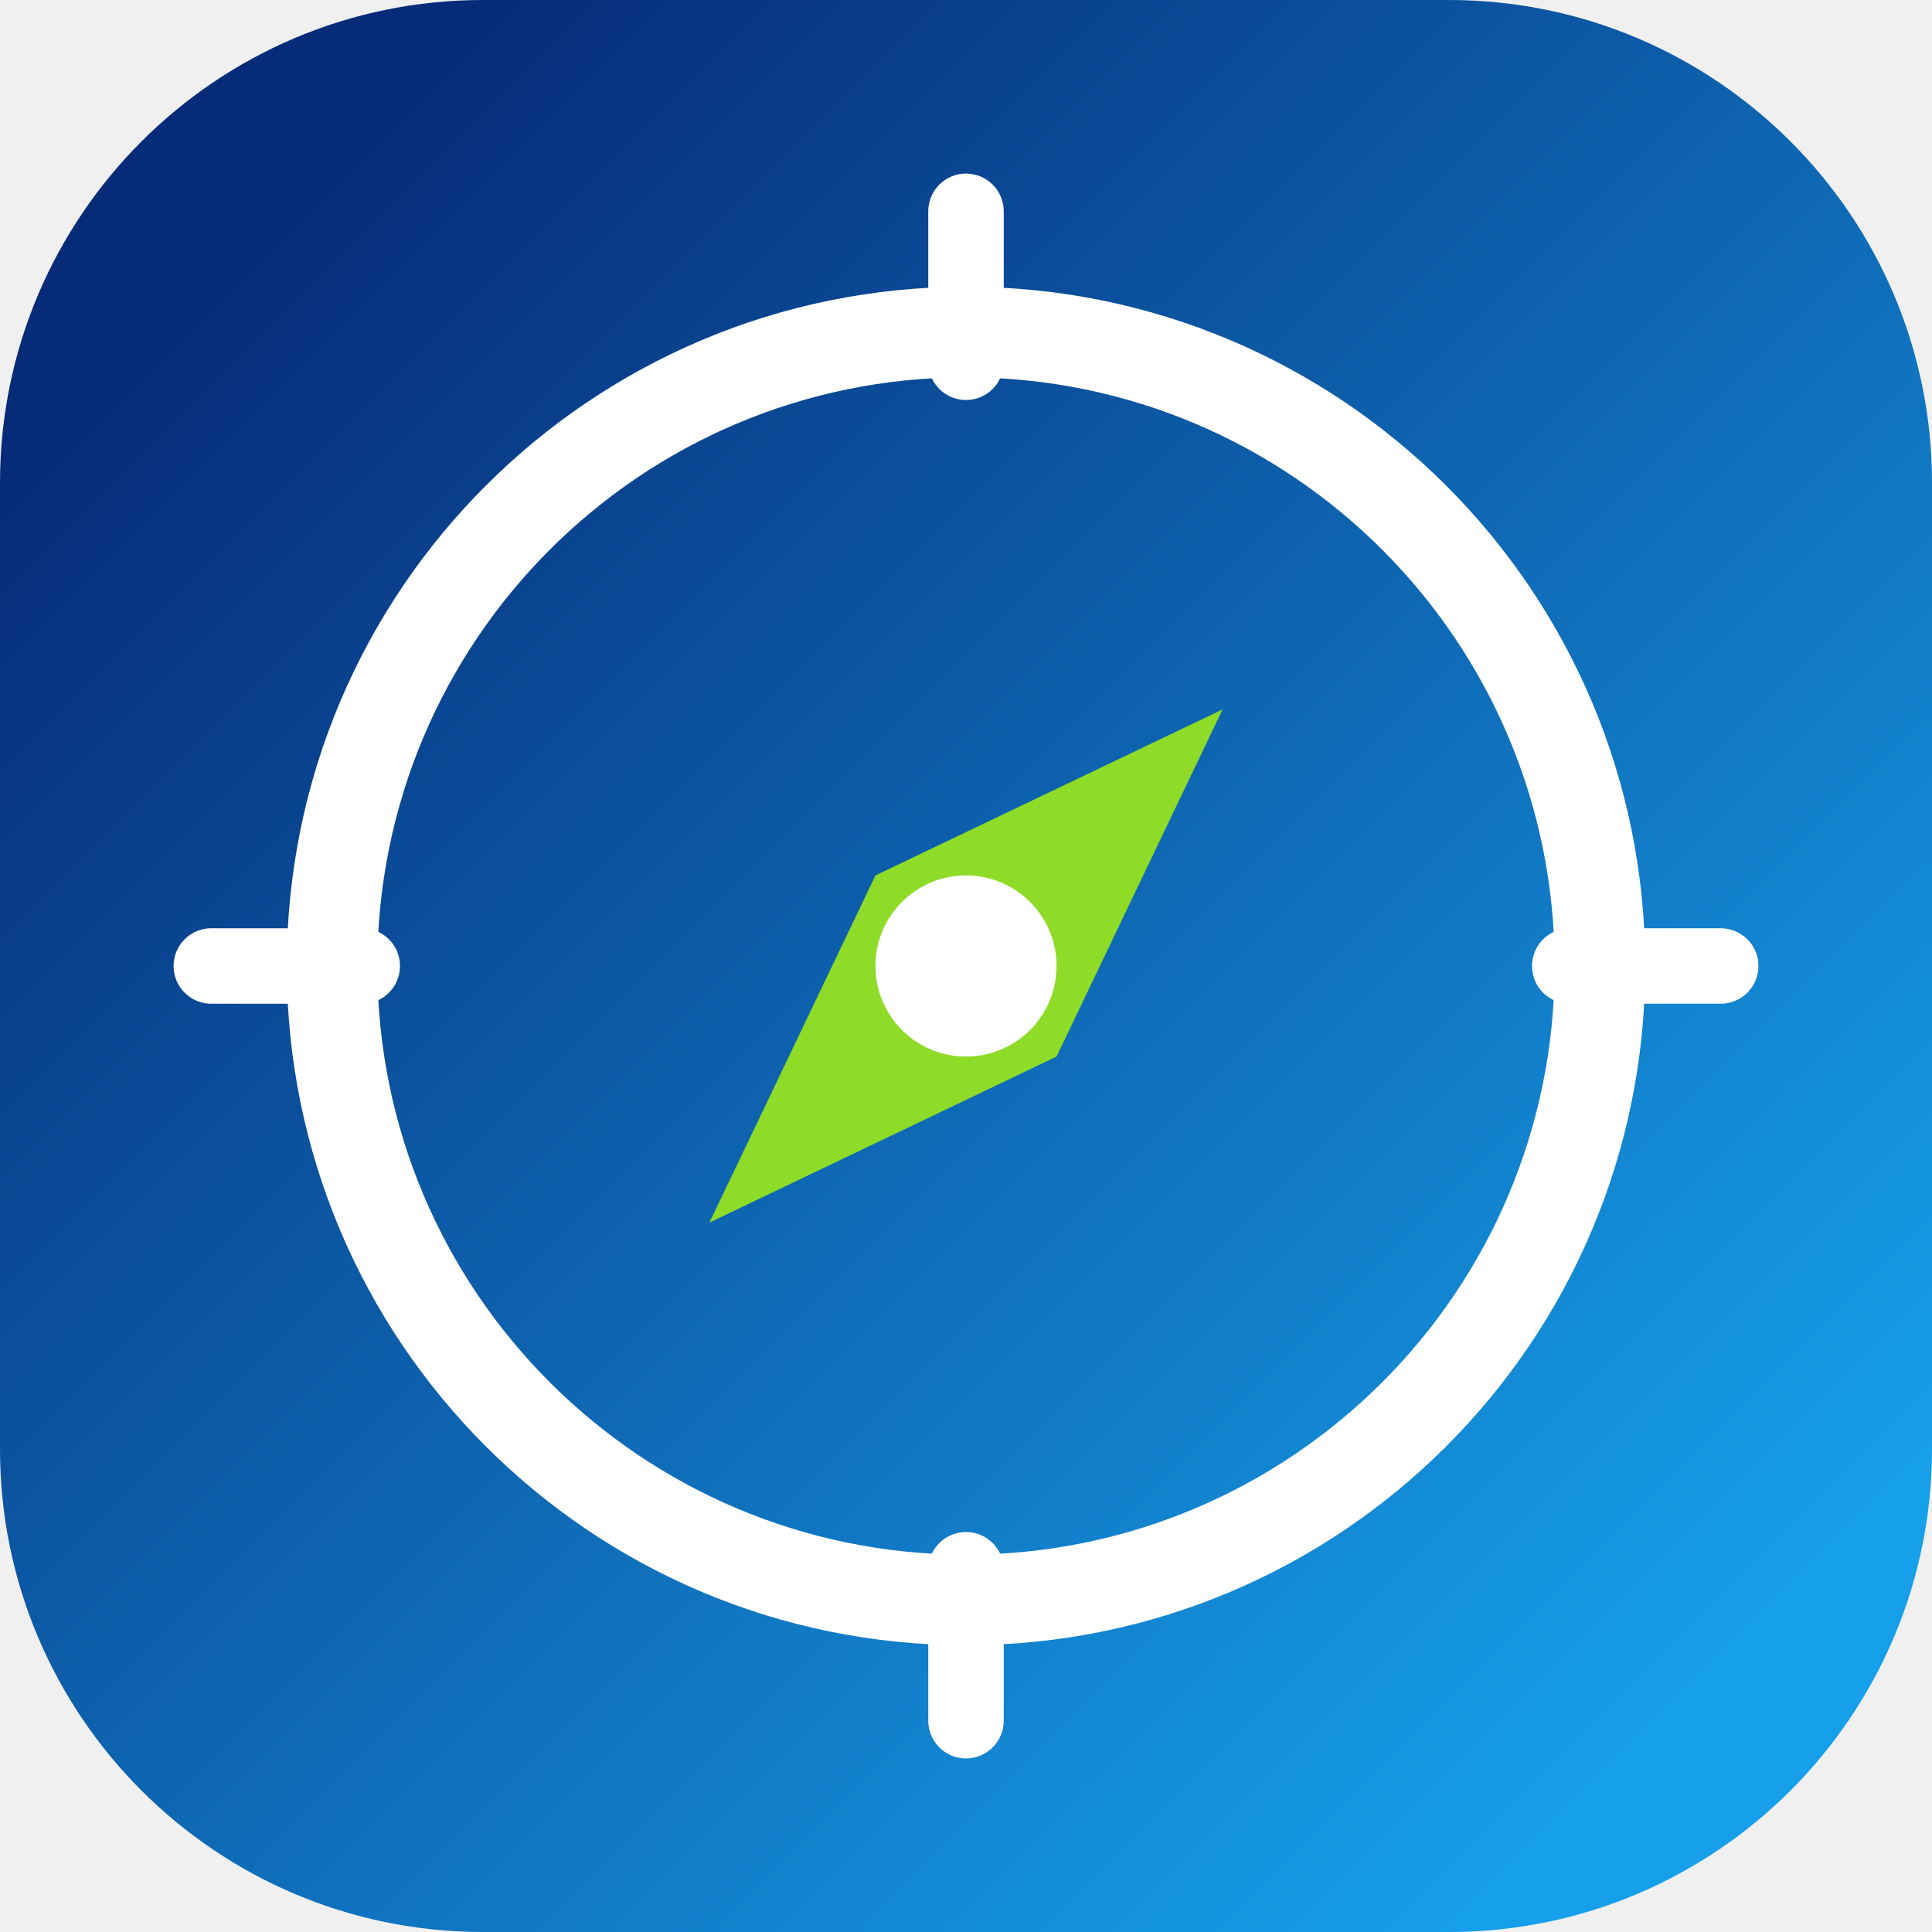
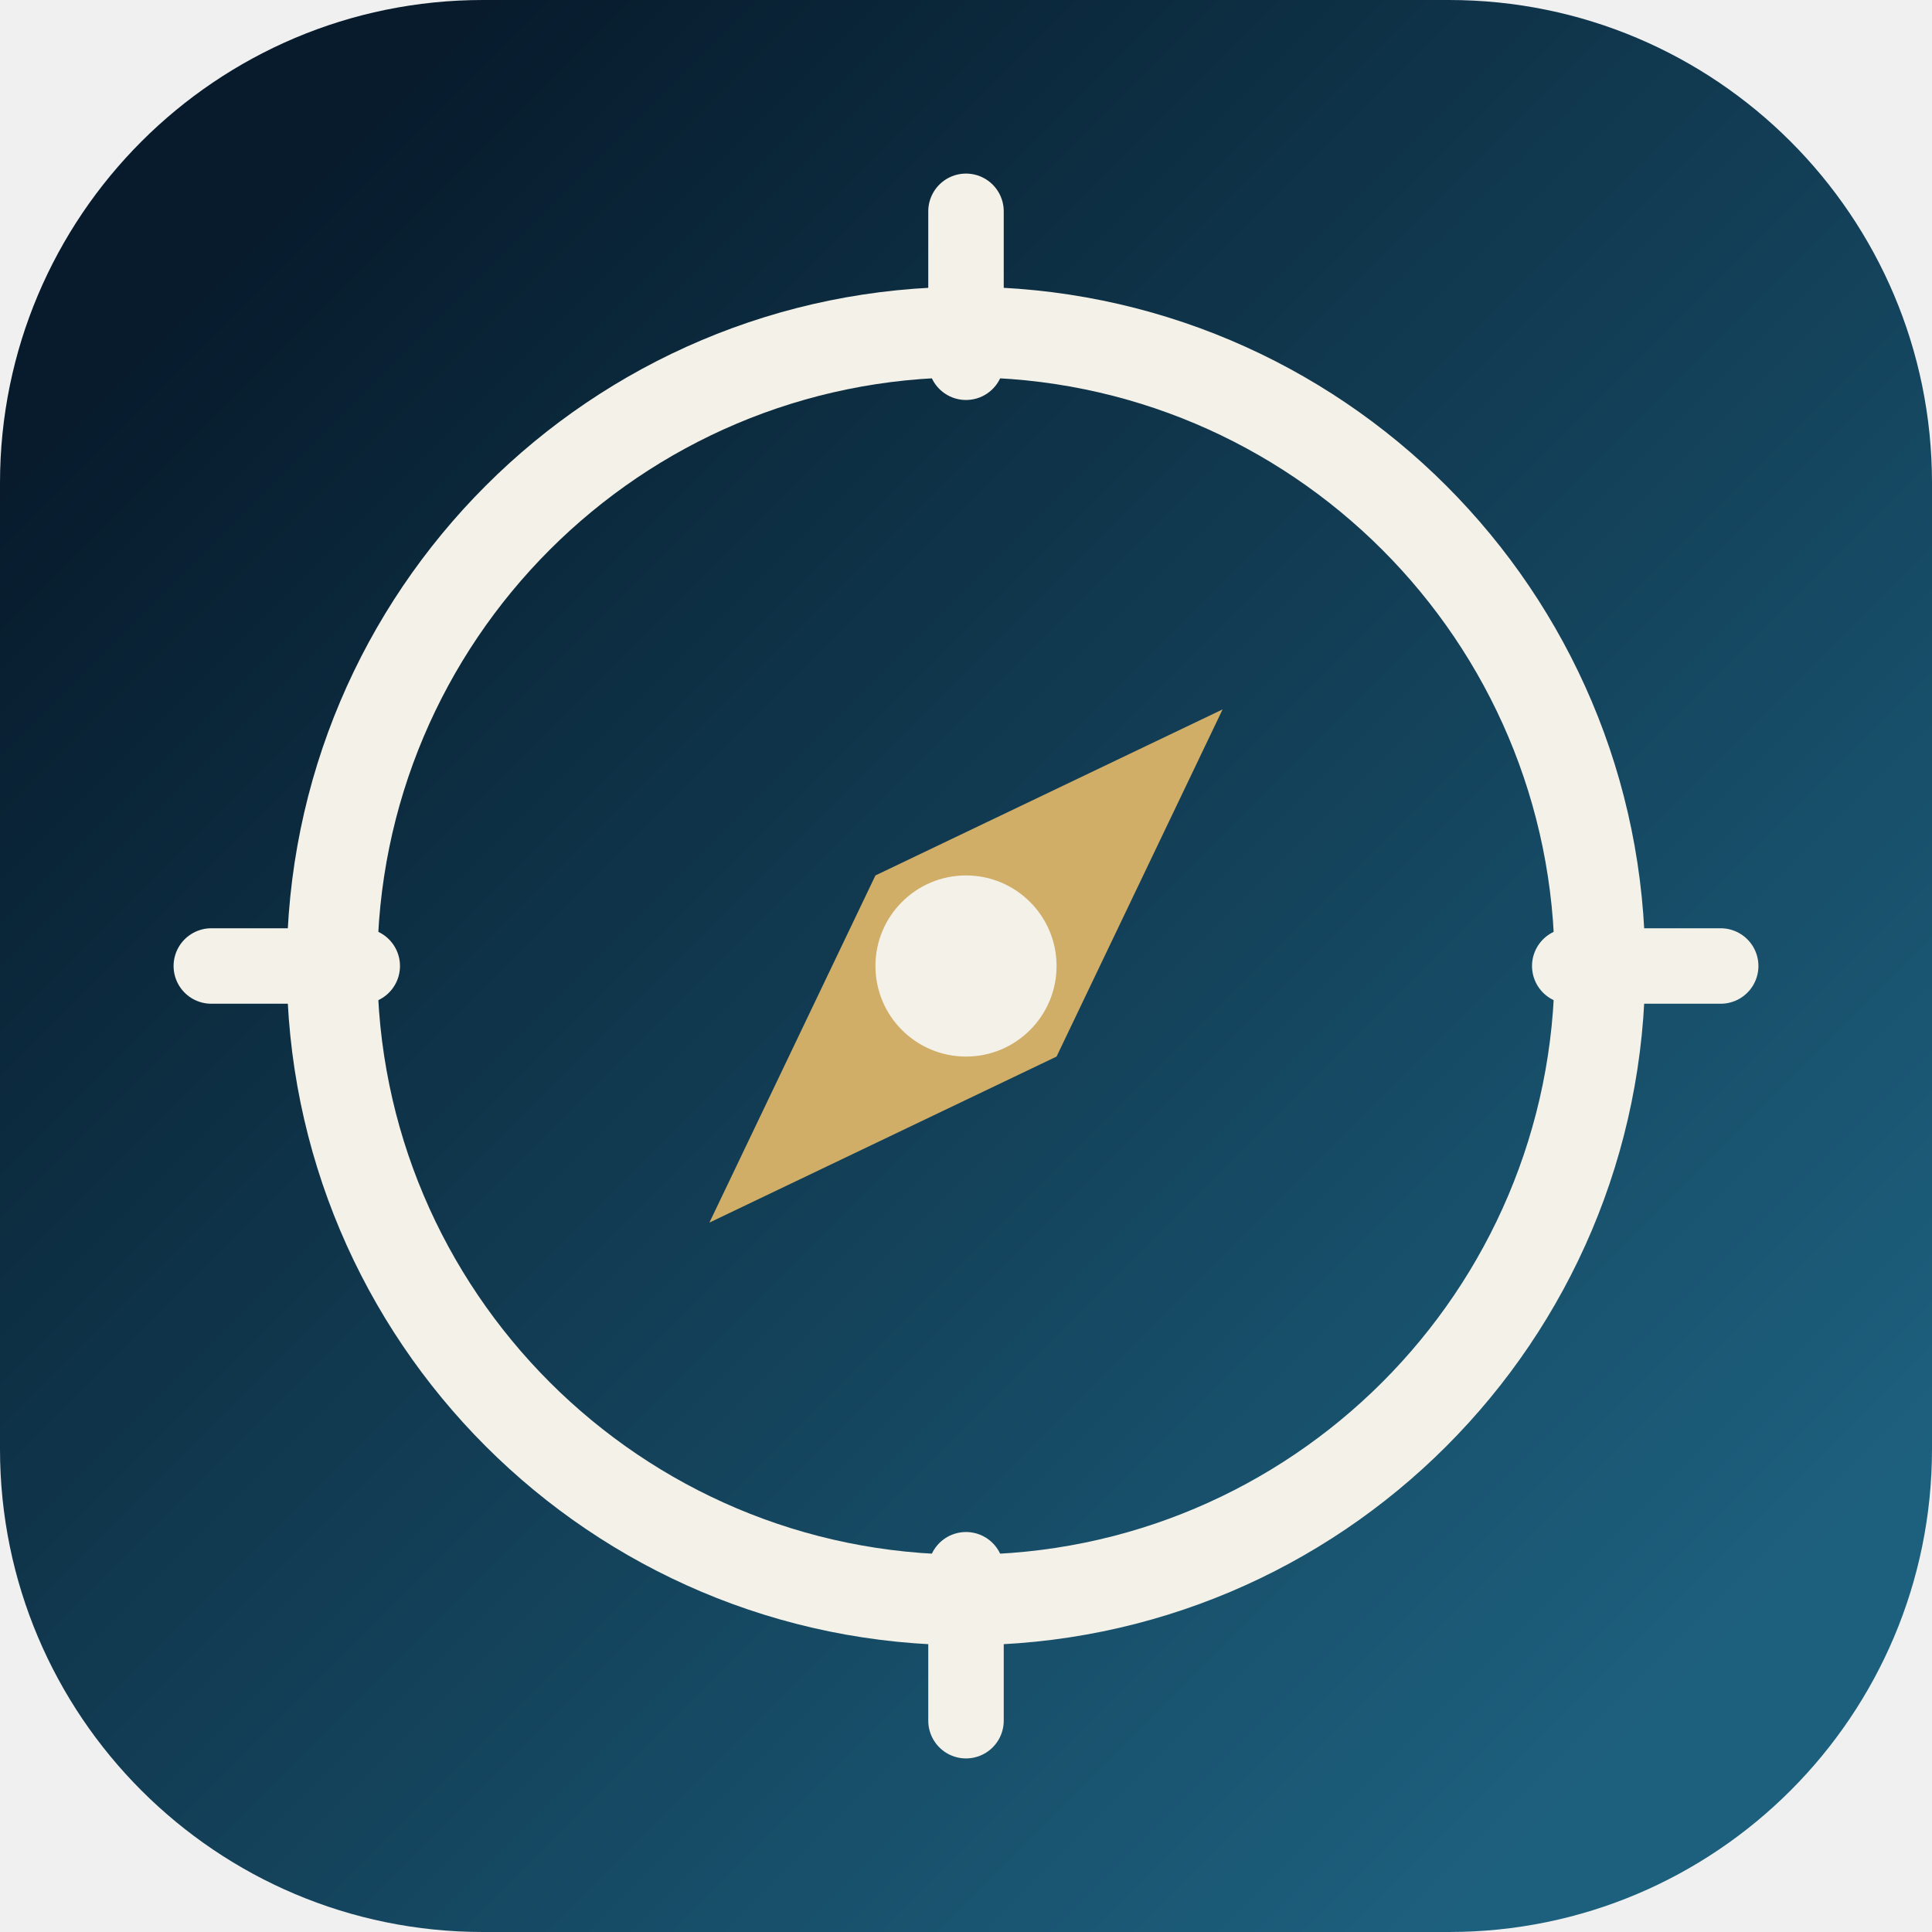
<svg xmlns="http://www.w3.org/2000/svg" viewBox="0 0 64 64">
  <defs>
    <linearGradient id="bg" x1="8" y1="8" x2="56" y2="56" gradientUnits="userSpaceOnUse">
-       <stop stop-color="#062B78" />
-       <stop offset="1" stop-color="#169FEA" />
+       <stop stop-color="#071B2C" />
+       <stop offset="1" stop-color="#1D607E" />
    </linearGradient>
  </defs>
  <rect width="64" height="64" rx="16" fill="url(#bg)" />
-   <circle cx="32" cy="32" r="21" fill="none" stroke="#fff" stroke-width="3" />
-   <path d="M40.5 23.5 35 35l-11.5 5.5L29 29l11.5-5.5Z" fill="#8EDB28" />
-   <circle cx="32" cy="32" r="3" fill="#fff" />
-   <path d="M32 7v5M32 52v5M7 32h5M52 32h5" stroke="#fff" stroke-width="2.5" stroke-linecap="round" />
+   <circle cx="32" cy="32" r="21" fill="none" stroke="#F4F1E8" stroke-width="3" />
+   <path d="M40.5 23.5 35 35l-11.5 5.5L29 29l11.5-5.5Z" fill="#D0AE68" />
+   <circle cx="32" cy="32" r="3" fill="#F4F1E8" />
+   <path d="M32 7v5M32 52v5M7 32h5M52 32h5" stroke="#F4F1E8" stroke-width="2.5" stroke-linecap="round" />
</svg>
